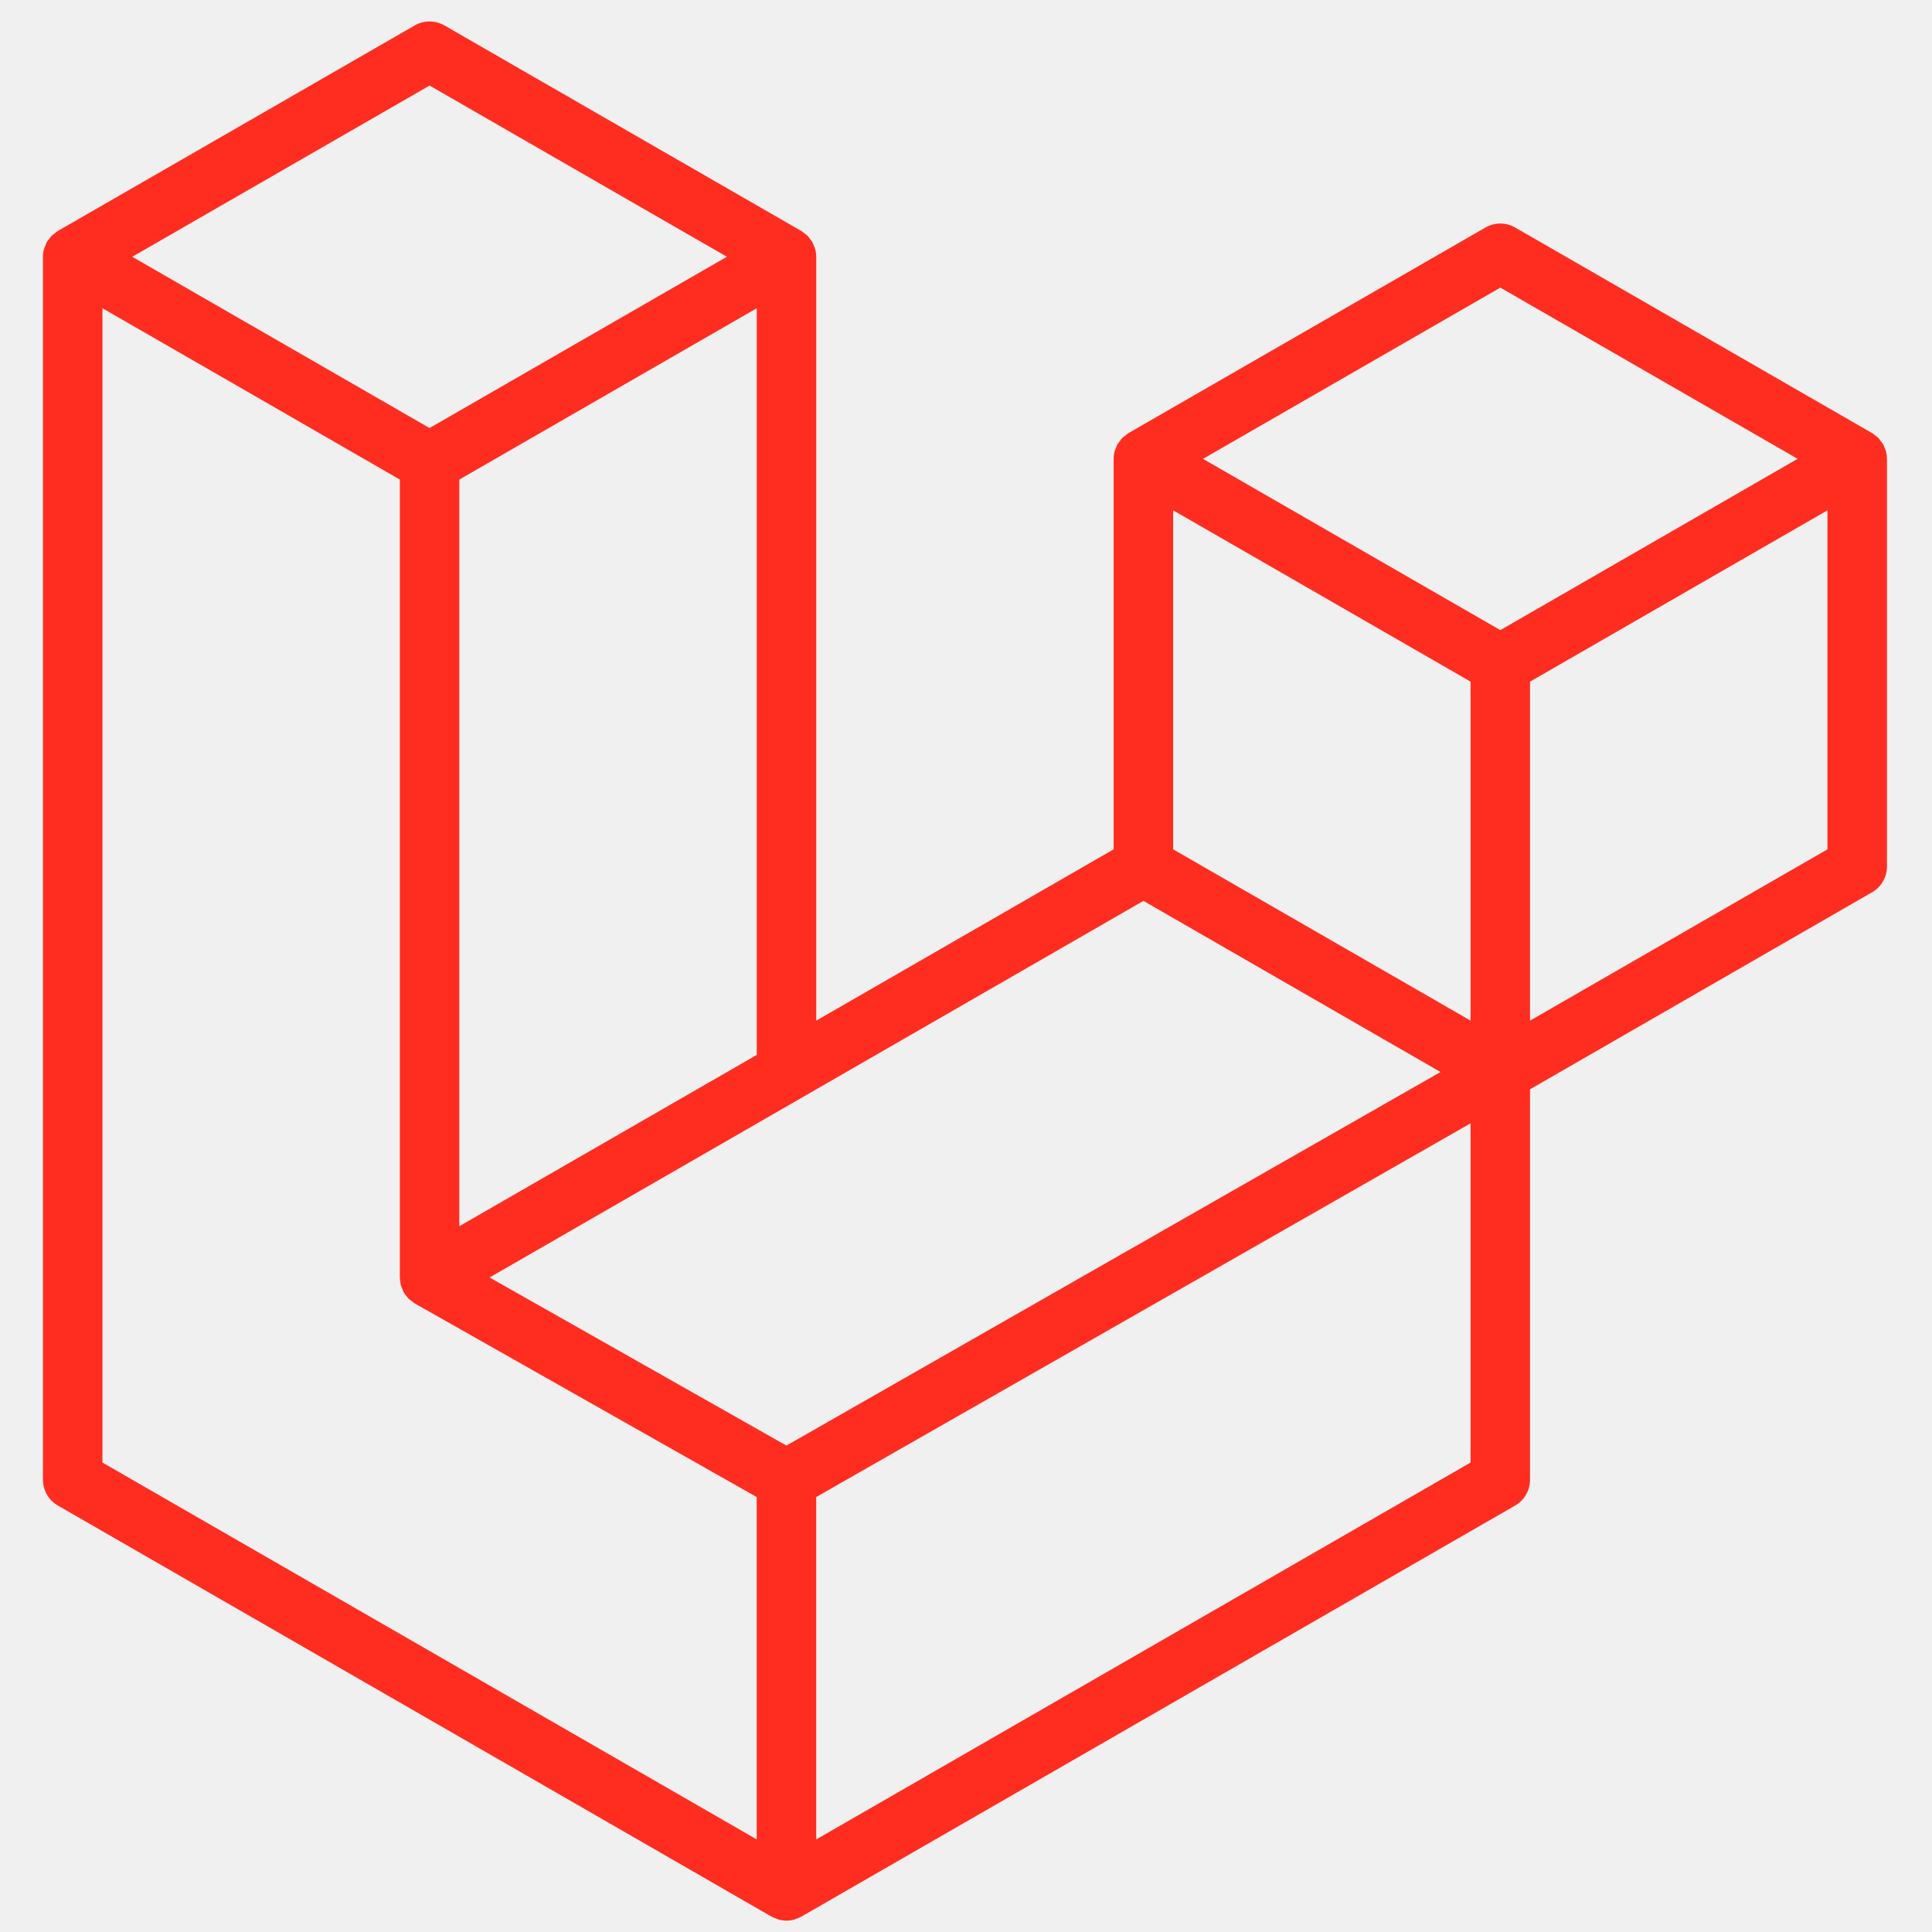
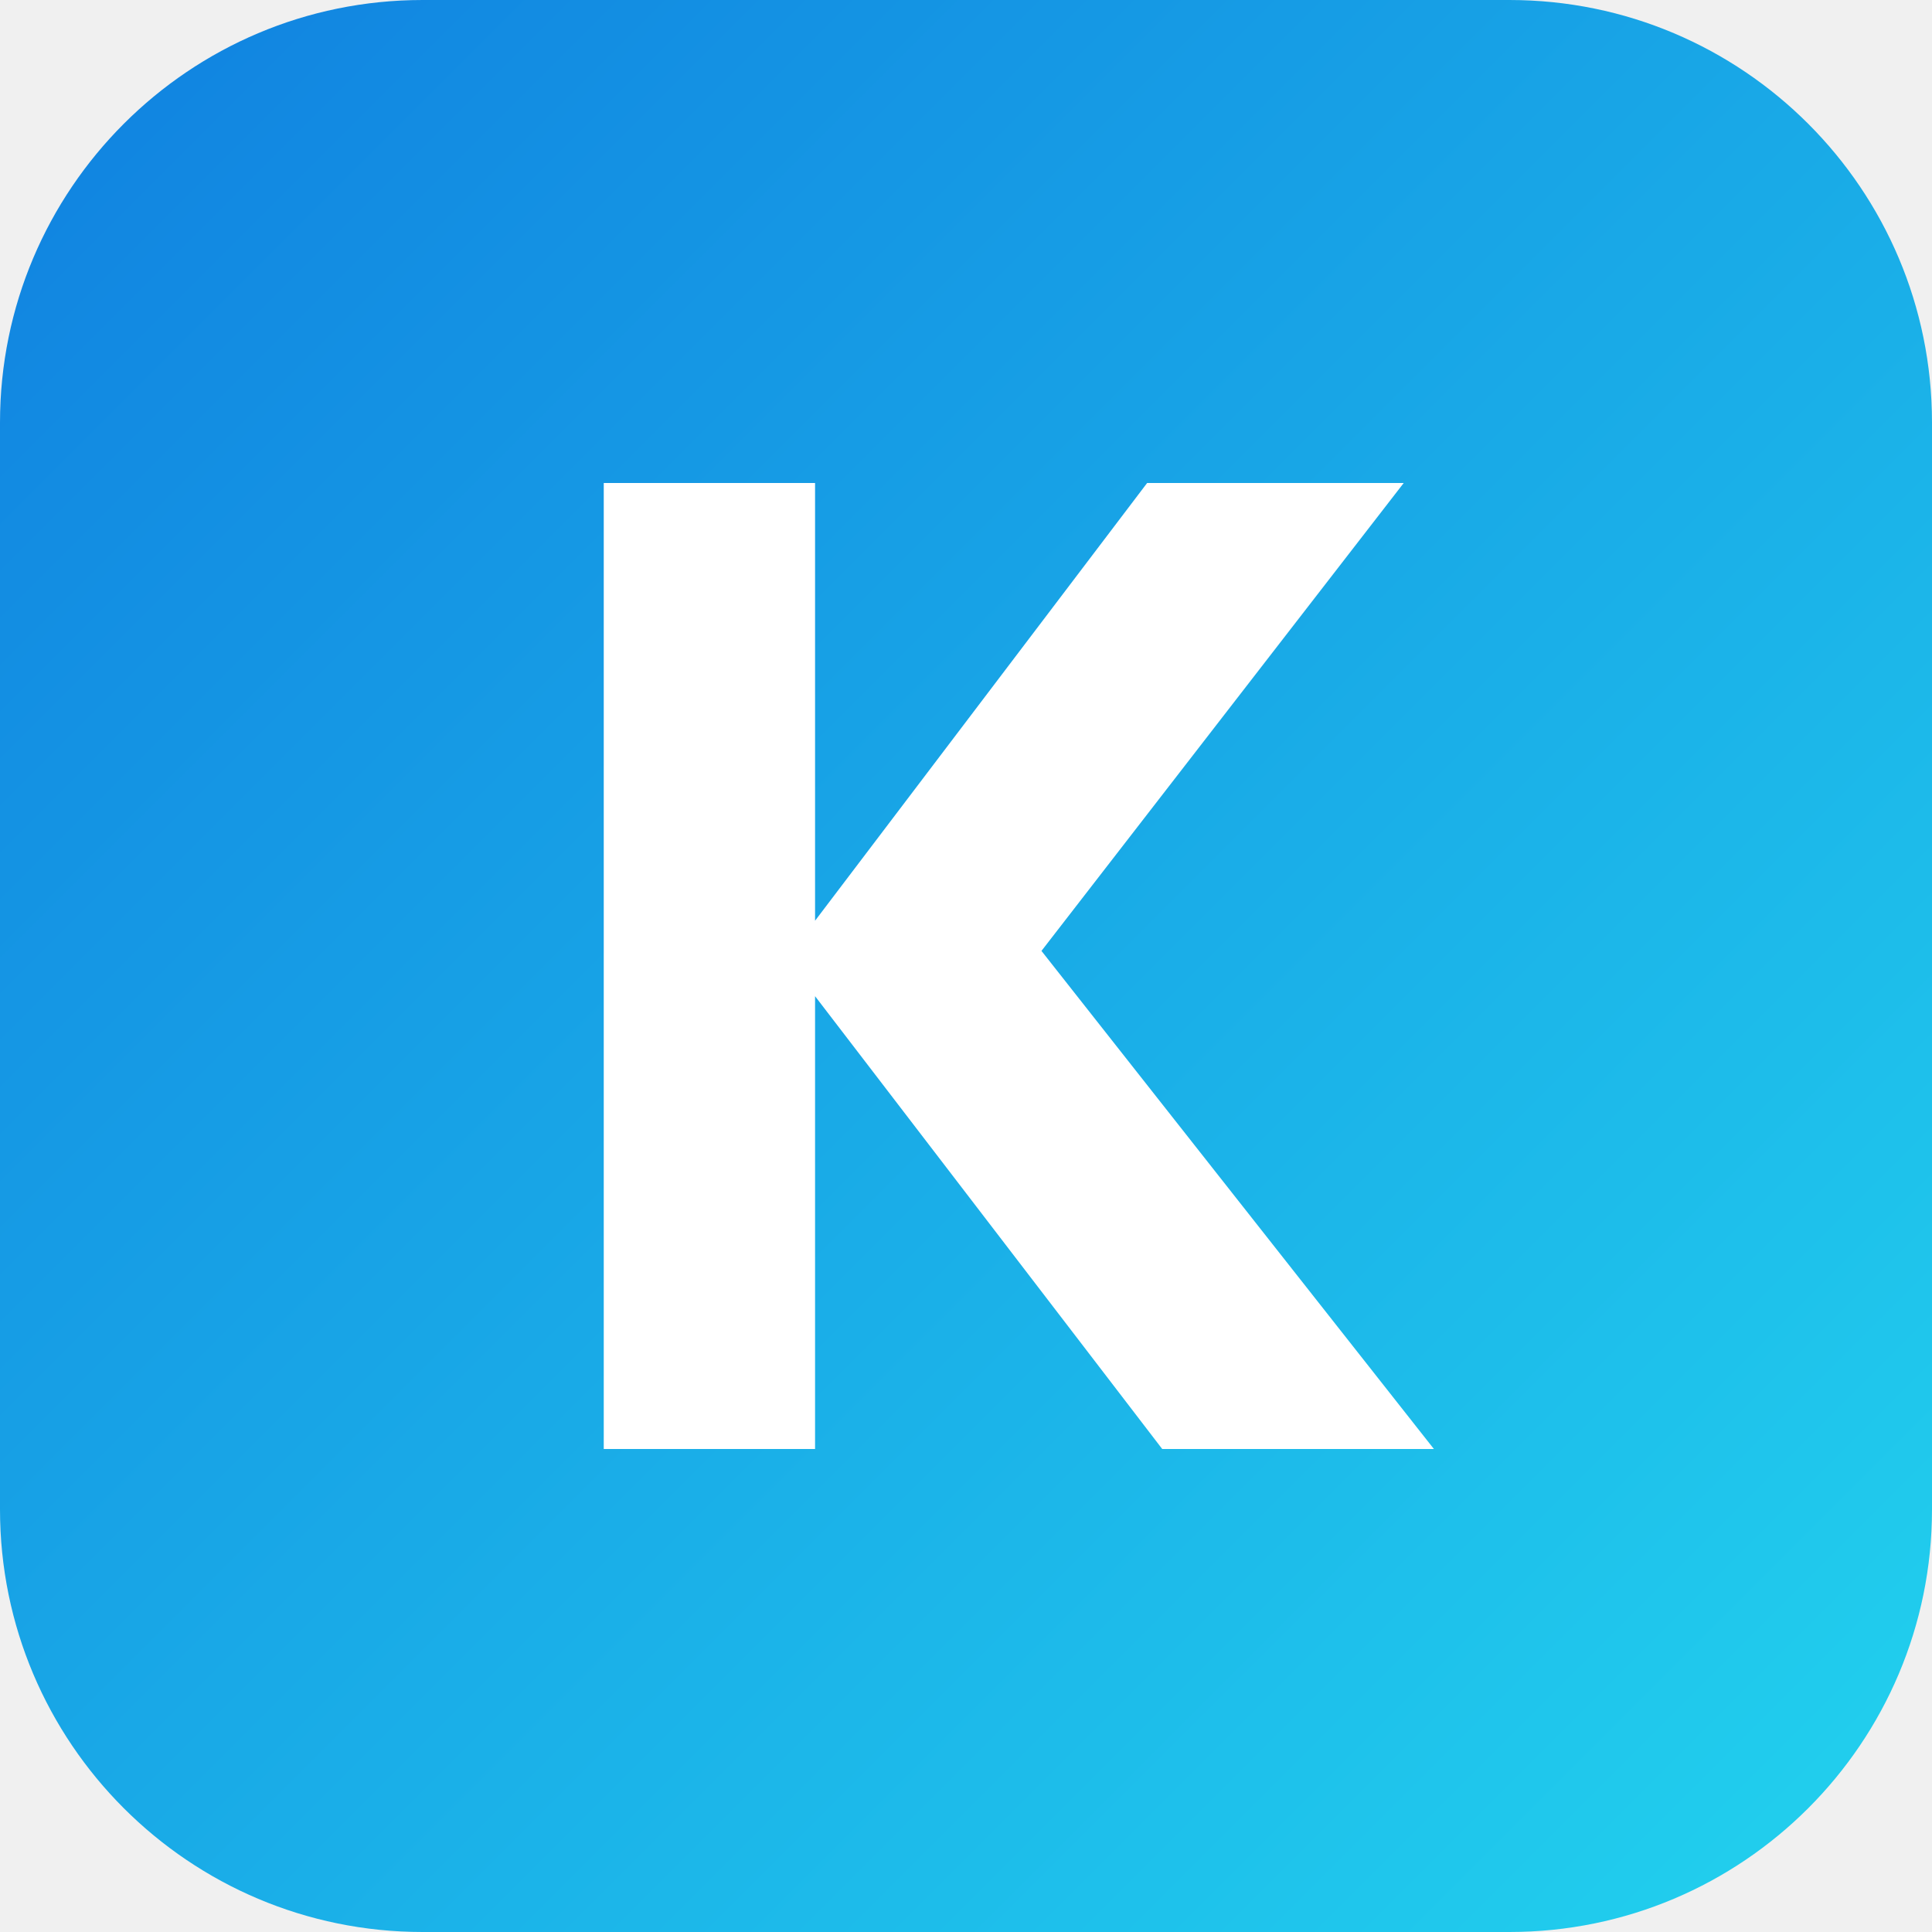
- <svg xmlns="http://www.w3.org/2000/svg" width="166" height="166" viewBox="0 0 166 166" fill="none">
-   <path fill-rule="evenodd" clip-rule="evenodd" d="M162.041 38.759C162.099 38.977 162.129 39.201 162.13 39.426V74.452C162.13 74.902 162.011 75.344 161.786 75.733C161.561 76.122 161.237 76.444 160.847 76.668L131.462 93.594V127.141C131.462 128.054 130.977 128.897 130.186 129.357L68.847 164.683C68.707 164.763 68.554 164.814 68.401 164.868C68.343 164.887 68.289 164.922 68.228 164.938C67.8 165.051 67.349 165.051 66.92 164.938C66.85 164.919 66.786 164.881 66.719 164.855C66.579 164.804 66.432 164.76 66.298 164.683L4.972 129.357C4.583 129.133 4.259 128.81 4.034 128.421C3.808 128.032 3.69 127.591 3.689 127.141L3.689 22.063C3.689 21.834 3.721 21.61 3.779 21.393C3.798 21.32 3.843 21.253 3.868 21.179C3.916 21.045 3.961 20.908 4.031 20.783C4.079 20.7 4.149 20.633 4.206 20.557C4.28 20.454 4.347 20.349 4.433 20.26C4.506 20.186 4.602 20.132 4.685 20.068C4.778 19.992 4.861 19.909 4.966 19.848L35.633 2.185C36.022 1.961 36.462 1.844 36.91 1.844C37.358 1.844 37.798 1.961 38.186 2.185L68.851 19.848H68.857C68.959 19.912 69.045 19.992 69.138 20.065C69.221 20.129 69.313 20.186 69.387 20.257C69.476 20.349 69.54 20.454 69.616 20.557C69.671 20.633 69.744 20.7 69.789 20.783C69.862 20.911 69.904 21.045 69.955 21.179C69.98 21.253 70.025 21.32 70.044 21.396C70.103 21.614 70.133 21.838 70.133 22.063V87.694L95.686 72.974V39.423C95.686 39.2 95.718 38.973 95.775 38.759C95.798 38.683 95.839 38.615 95.865 38.542C95.916 38.408 95.96 38.271 96.031 38.146C96.079 38.063 96.149 37.996 96.203 37.92C96.279 37.818 96.343 37.712 96.433 37.623C96.506 37.549 96.599 37.495 96.681 37.431C96.777 37.355 96.86 37.272 96.962 37.211L127.633 19.548C128.021 19.324 128.461 19.206 128.91 19.206C129.358 19.206 129.798 19.324 130.186 19.548L160.85 37.211C160.959 37.275 161.042 37.355 161.137 37.428C161.217 37.492 161.31 37.549 161.383 37.62C161.473 37.712 161.536 37.818 161.613 37.92C161.67 37.996 161.741 38.063 161.785 38.146C161.859 38.271 161.9 38.408 161.951 38.542C161.98 38.615 162.021 38.683 162.041 38.759ZM157.018 72.974V43.848L146.287 50.028L131.462 58.568V87.694L157.021 72.974H157.018ZM126.354 125.663V96.518L111.771 104.85L70.13 128.626V158.046L126.354 125.663ZM8.801 26.485V125.663L65.018 158.043V128.629L35.649 112L35.64 111.994L35.627 111.988C35.528 111.93 35.445 111.847 35.353 111.777C35.273 111.713 35.18 111.662 35.11 111.592L35.104 111.582C35.021 111.502 34.963 111.403 34.893 111.314C34.829 111.228 34.753 111.154 34.702 111.065L34.699 111.055C34.641 110.96 34.606 110.845 34.565 110.736C34.523 110.64 34.469 110.551 34.443 110.449C34.411 110.328 34.405 110.197 34.392 110.072C34.379 109.976 34.354 109.881 34.354 109.785V109.778V41.205L19.532 32.662L8.801 26.485ZM36.913 7.35L11.364 22.063L36.907 36.777L62.453 22.06L36.907 7.35H36.913ZM50.2 99.174L65.022 90.637V26.485L54.291 32.665L39.466 41.205V105.357L50.2 99.174ZM128.91 24.713L103.363 39.426L128.91 54.14L154.453 39.423L128.91 24.713ZM126.354 58.568L111.529 50.028L100.798 43.848V72.974L115.619 81.511L126.354 87.694V58.568ZM67.571 124.205L105.042 102.803L123.772 92.109L98.245 77.405L68.854 94.334L42.066 109.762L67.571 124.205Z" fill="#FF2D20" />
+ <svg xmlns="http://www.w3.org/2000/svg" width="64" height="64" viewBox="0 0 64 64">
+   <defs>
+     <linearGradient id="kcGrad" x1="0%" y1="0%" x2="100%" y2="100%">
+       <stop offset="0%" stop-color="#1080E0" />
+       <stop offset="100%" stop-color="#22D3EE" />
+     </linearGradient>
+   </defs>
+   <rect width="64" height="64" rx="14" fill="url(#kcGrad)" />
+   <path d="M20 16h7v14.5l11-14.5h8.5L34.5 31.5 47.5 48H38.5L27 33v15h-7V16z" fill="white" />
</svg>
